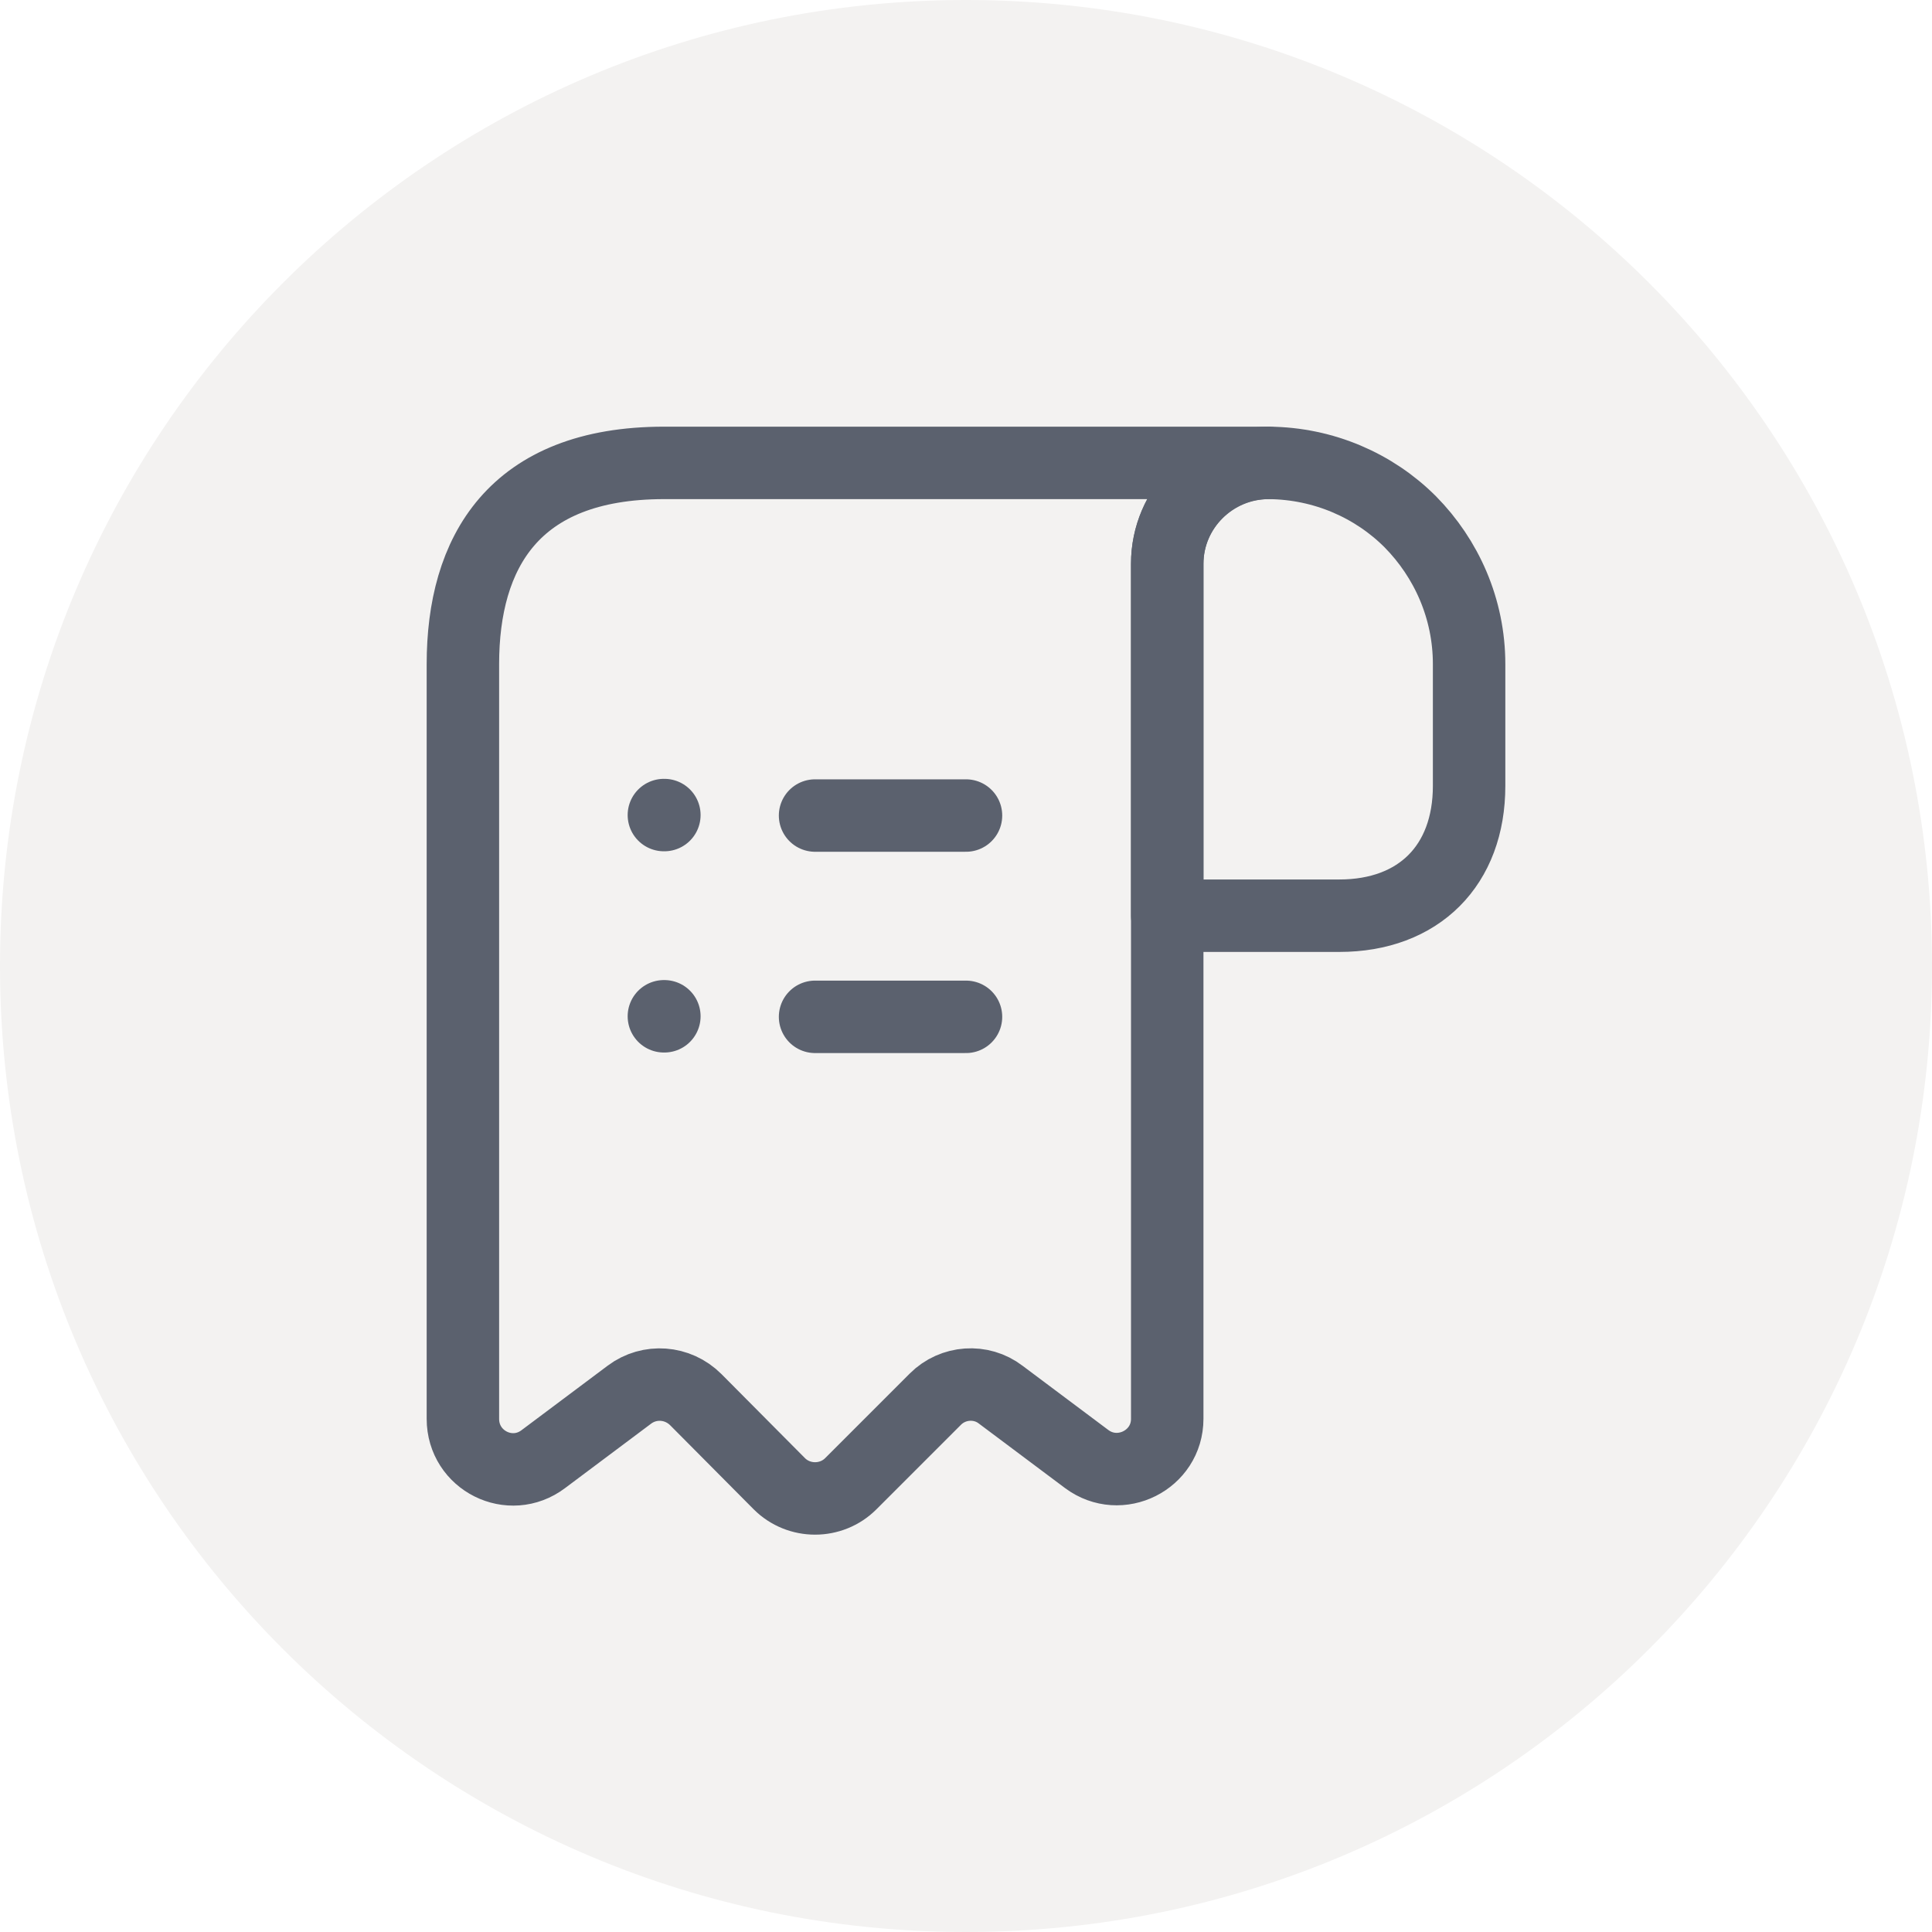
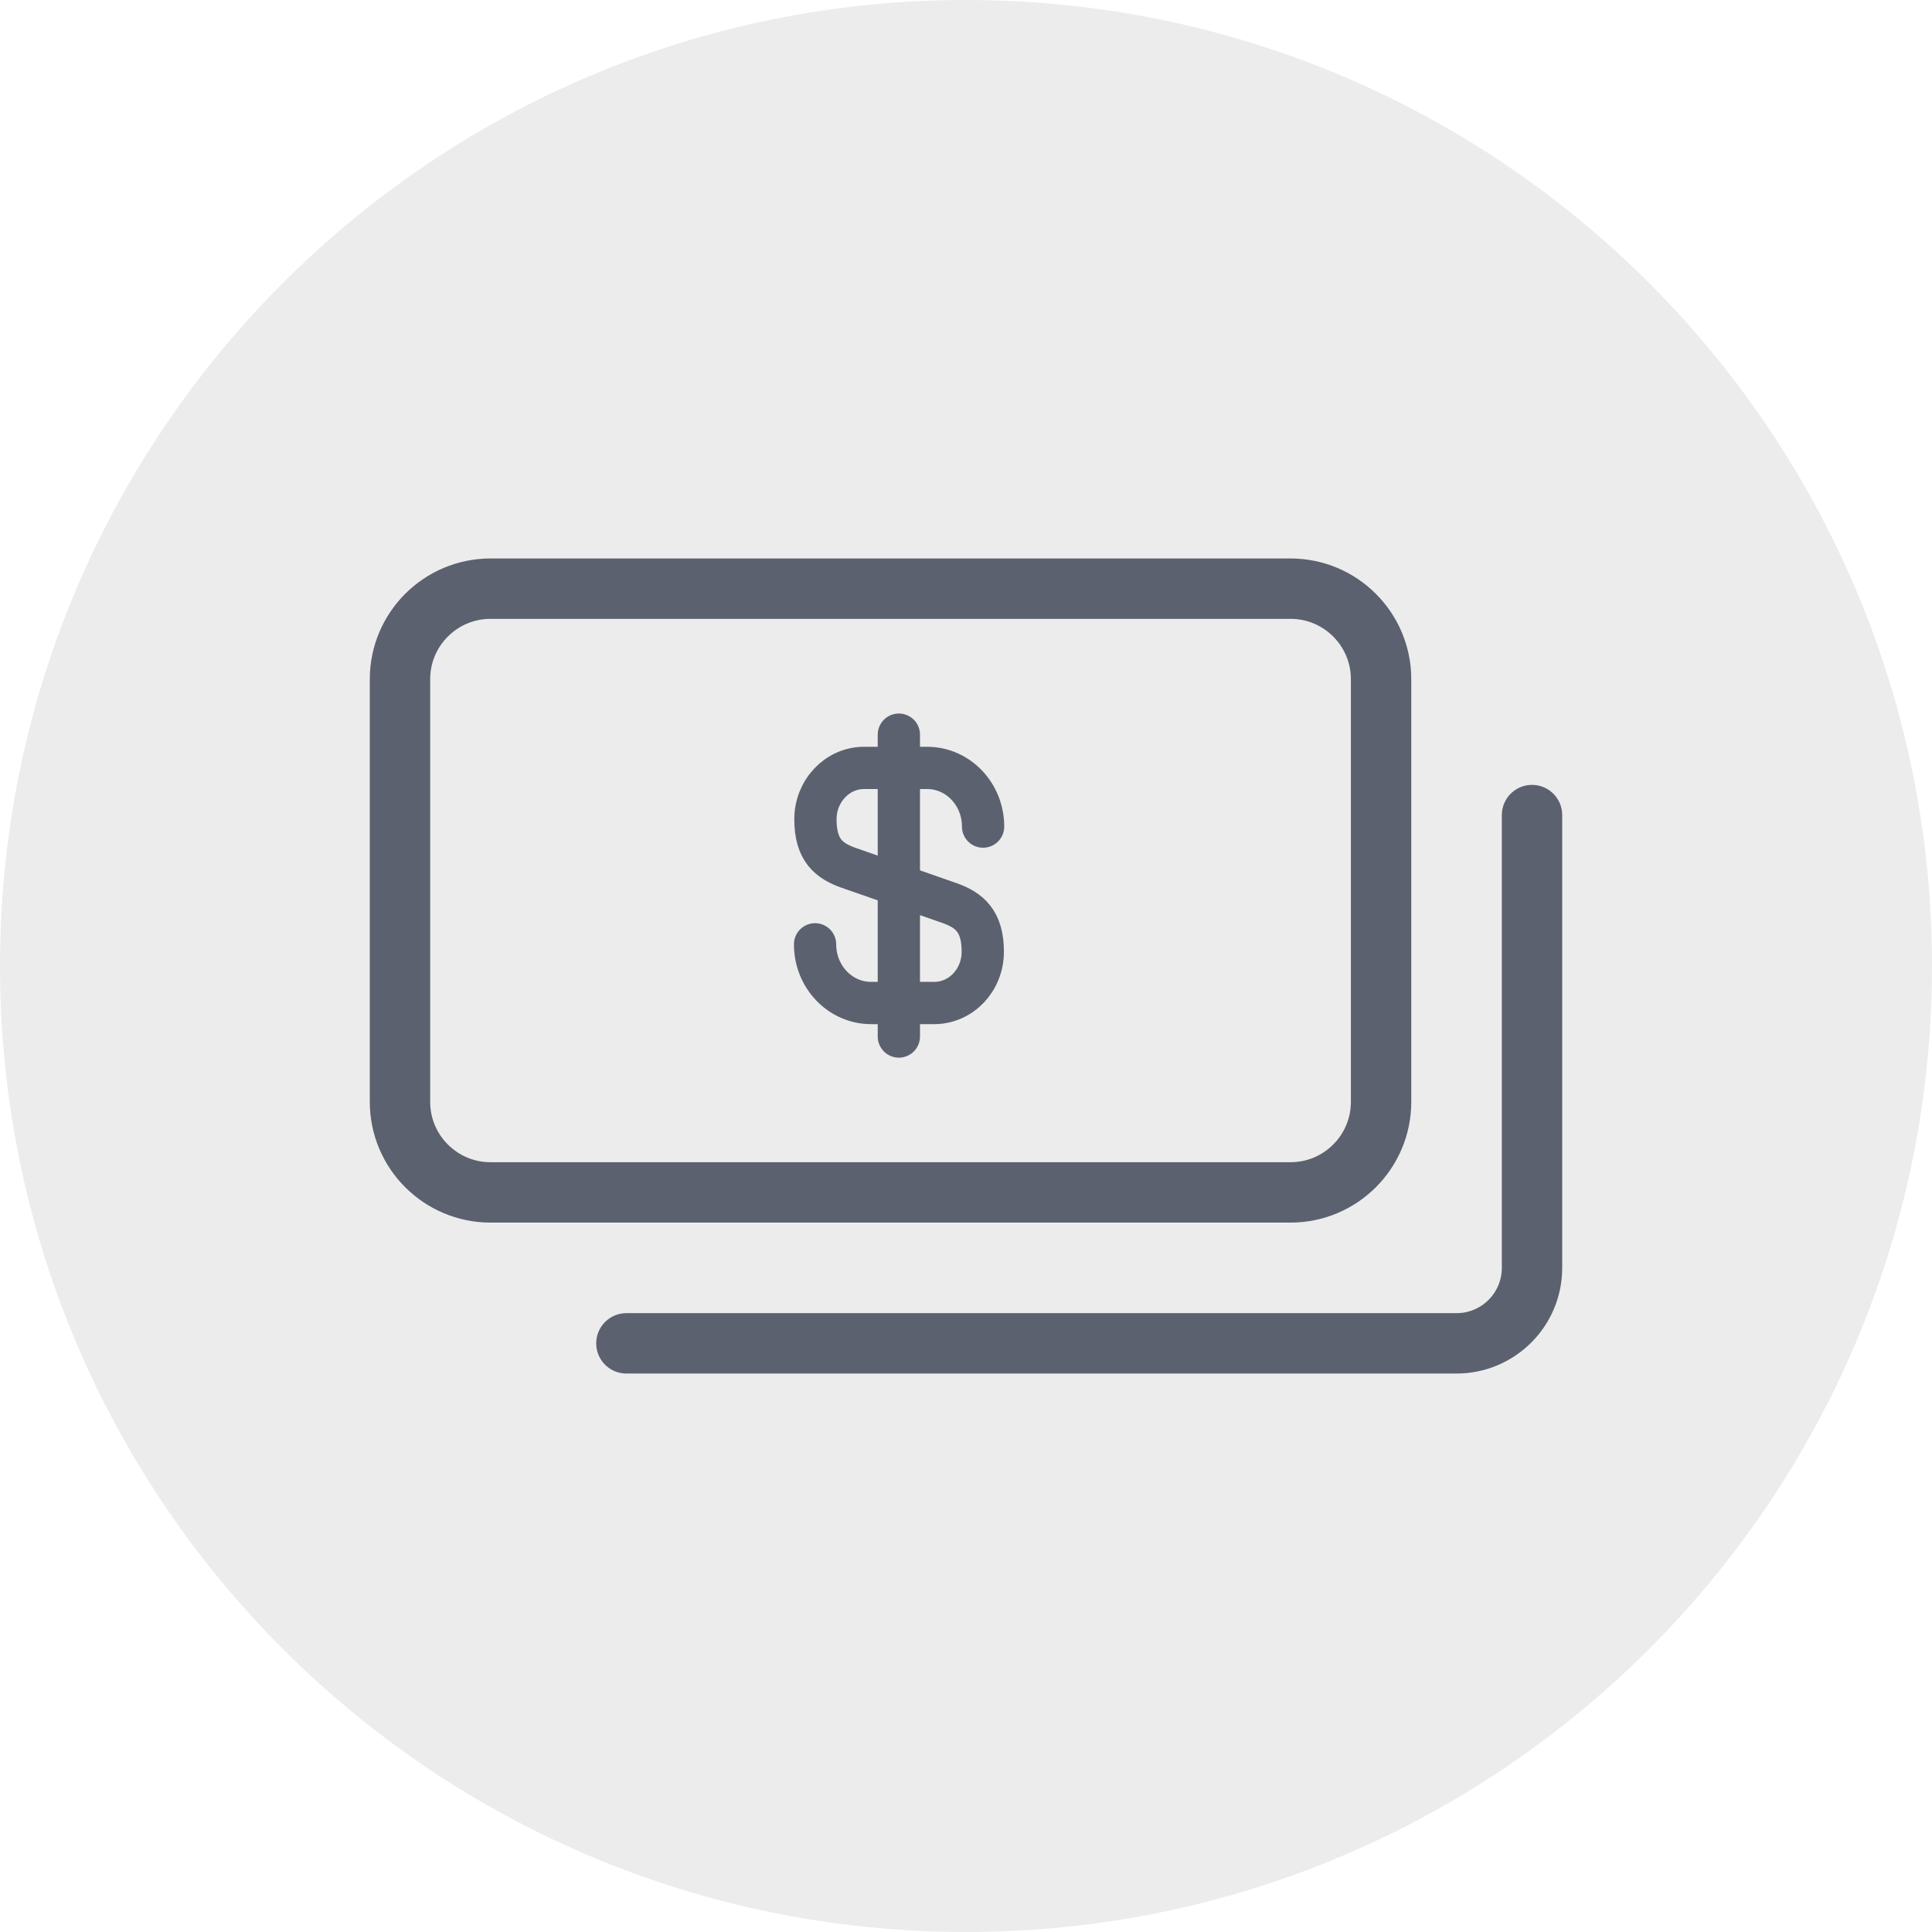
<svg xmlns="http://www.w3.org/2000/svg" width="32" height="32" viewBox="0 0 32 32" fill="none">
-   <rect width="32" height="32" rx="16" fill="#F3F2F1" />
-   <path d="M24.333 11V13.017C24.333 14.333 23.5 15.167 22.183 15.167H19.333V9.342C19.333 8.417 20.092 7.667 21.017 7.667C21.925 7.675 22.758 8.042 23.358 8.642C23.958 9.25 24.333 10.083 24.333 11Z" stroke="#5B616E" stroke-width="1.2" stroke-miterlimit="10" stroke-linecap="round" stroke-linejoin="round" />
-   <path d="M7.667 11.833V23.5C7.667 24.192 8.45 24.583 9 24.167L10.425 23.1C10.758 22.85 11.225 22.883 11.525 23.183L12.908 24.575C13.233 24.9 13.767 24.9 14.092 24.575L15.492 23.175C15.783 22.883 16.25 22.85 16.575 23.1L18 24.167C18.55 24.575 19.333 24.183 19.333 23.5V9.333C19.333 8.417 20.083 7.667 21 7.667H11.833H11C8.5 7.667 7.667 9.158 7.667 11V11.833Z" stroke="#5B616E" stroke-width="1.2" stroke-miterlimit="10" stroke-linecap="round" stroke-linejoin="round" />
-   <path d="M13.5 16.842H16" stroke="#5B616E" stroke-width="1.2" stroke-linecap="round" stroke-linejoin="round" />
-   <path d="M13.5 13.508H16" stroke="#5B616E" stroke-width="1.2" stroke-linecap="round" stroke-linejoin="round" />
-   <path d="M10.996 16.833H11.004" stroke="#5B616E" stroke-width="1.2" stroke-linecap="round" stroke-linejoin="round" />
-   <path d="M10.996 13.5H11.004" stroke="#5B616E" stroke-width="1.2" stroke-linecap="round" stroke-linejoin="round" />
+   <rect width="32" height="32" rx="16" fill="#ECECEC" />
+   <path fill-rule="evenodd" clip-rule="evenodd" d="M6.625 11.25C6.625 10.422 7.297 9.75 8.125 9.75H21.375C22.203 9.75 22.875 10.422 22.875 11.25V18.25C22.875 19.078 22.203 19.75 21.375 19.75H8.125C7.297 19.75 6.625 19.078 6.625 18.25V11.25Z" stroke="#5B616E" stroke-linecap="round" stroke-linejoin="round" />
+   <path d="M25.375 13.5V21C25.375 21.69 24.815 22.25 24.125 22.25H10.375" stroke="#5B616E" stroke-linecap="round" stroke-linejoin="round" />
+   <path d="M13.5 15.641C13.5 16.18 13.917 16.613 14.428 16.613H15.472C15.917 16.613 16.278 16.235 16.278 15.763C16.278 15.258 16.056 15.074 15.728 14.958L14.056 14.374C13.728 14.258 13.506 14.08 13.506 13.569C13.506 13.102 13.867 12.719 14.311 12.719H15.356C15.867 12.719 16.283 13.152 16.283 13.691" stroke="#5B616E" stroke-width="0.7" stroke-linecap="round" stroke-linejoin="round" />
+   <path d="M14.888 12.168V17.168" stroke="#5B616E" stroke-width="0.7" stroke-linecap="round" stroke-linejoin="round" />
</svg>
